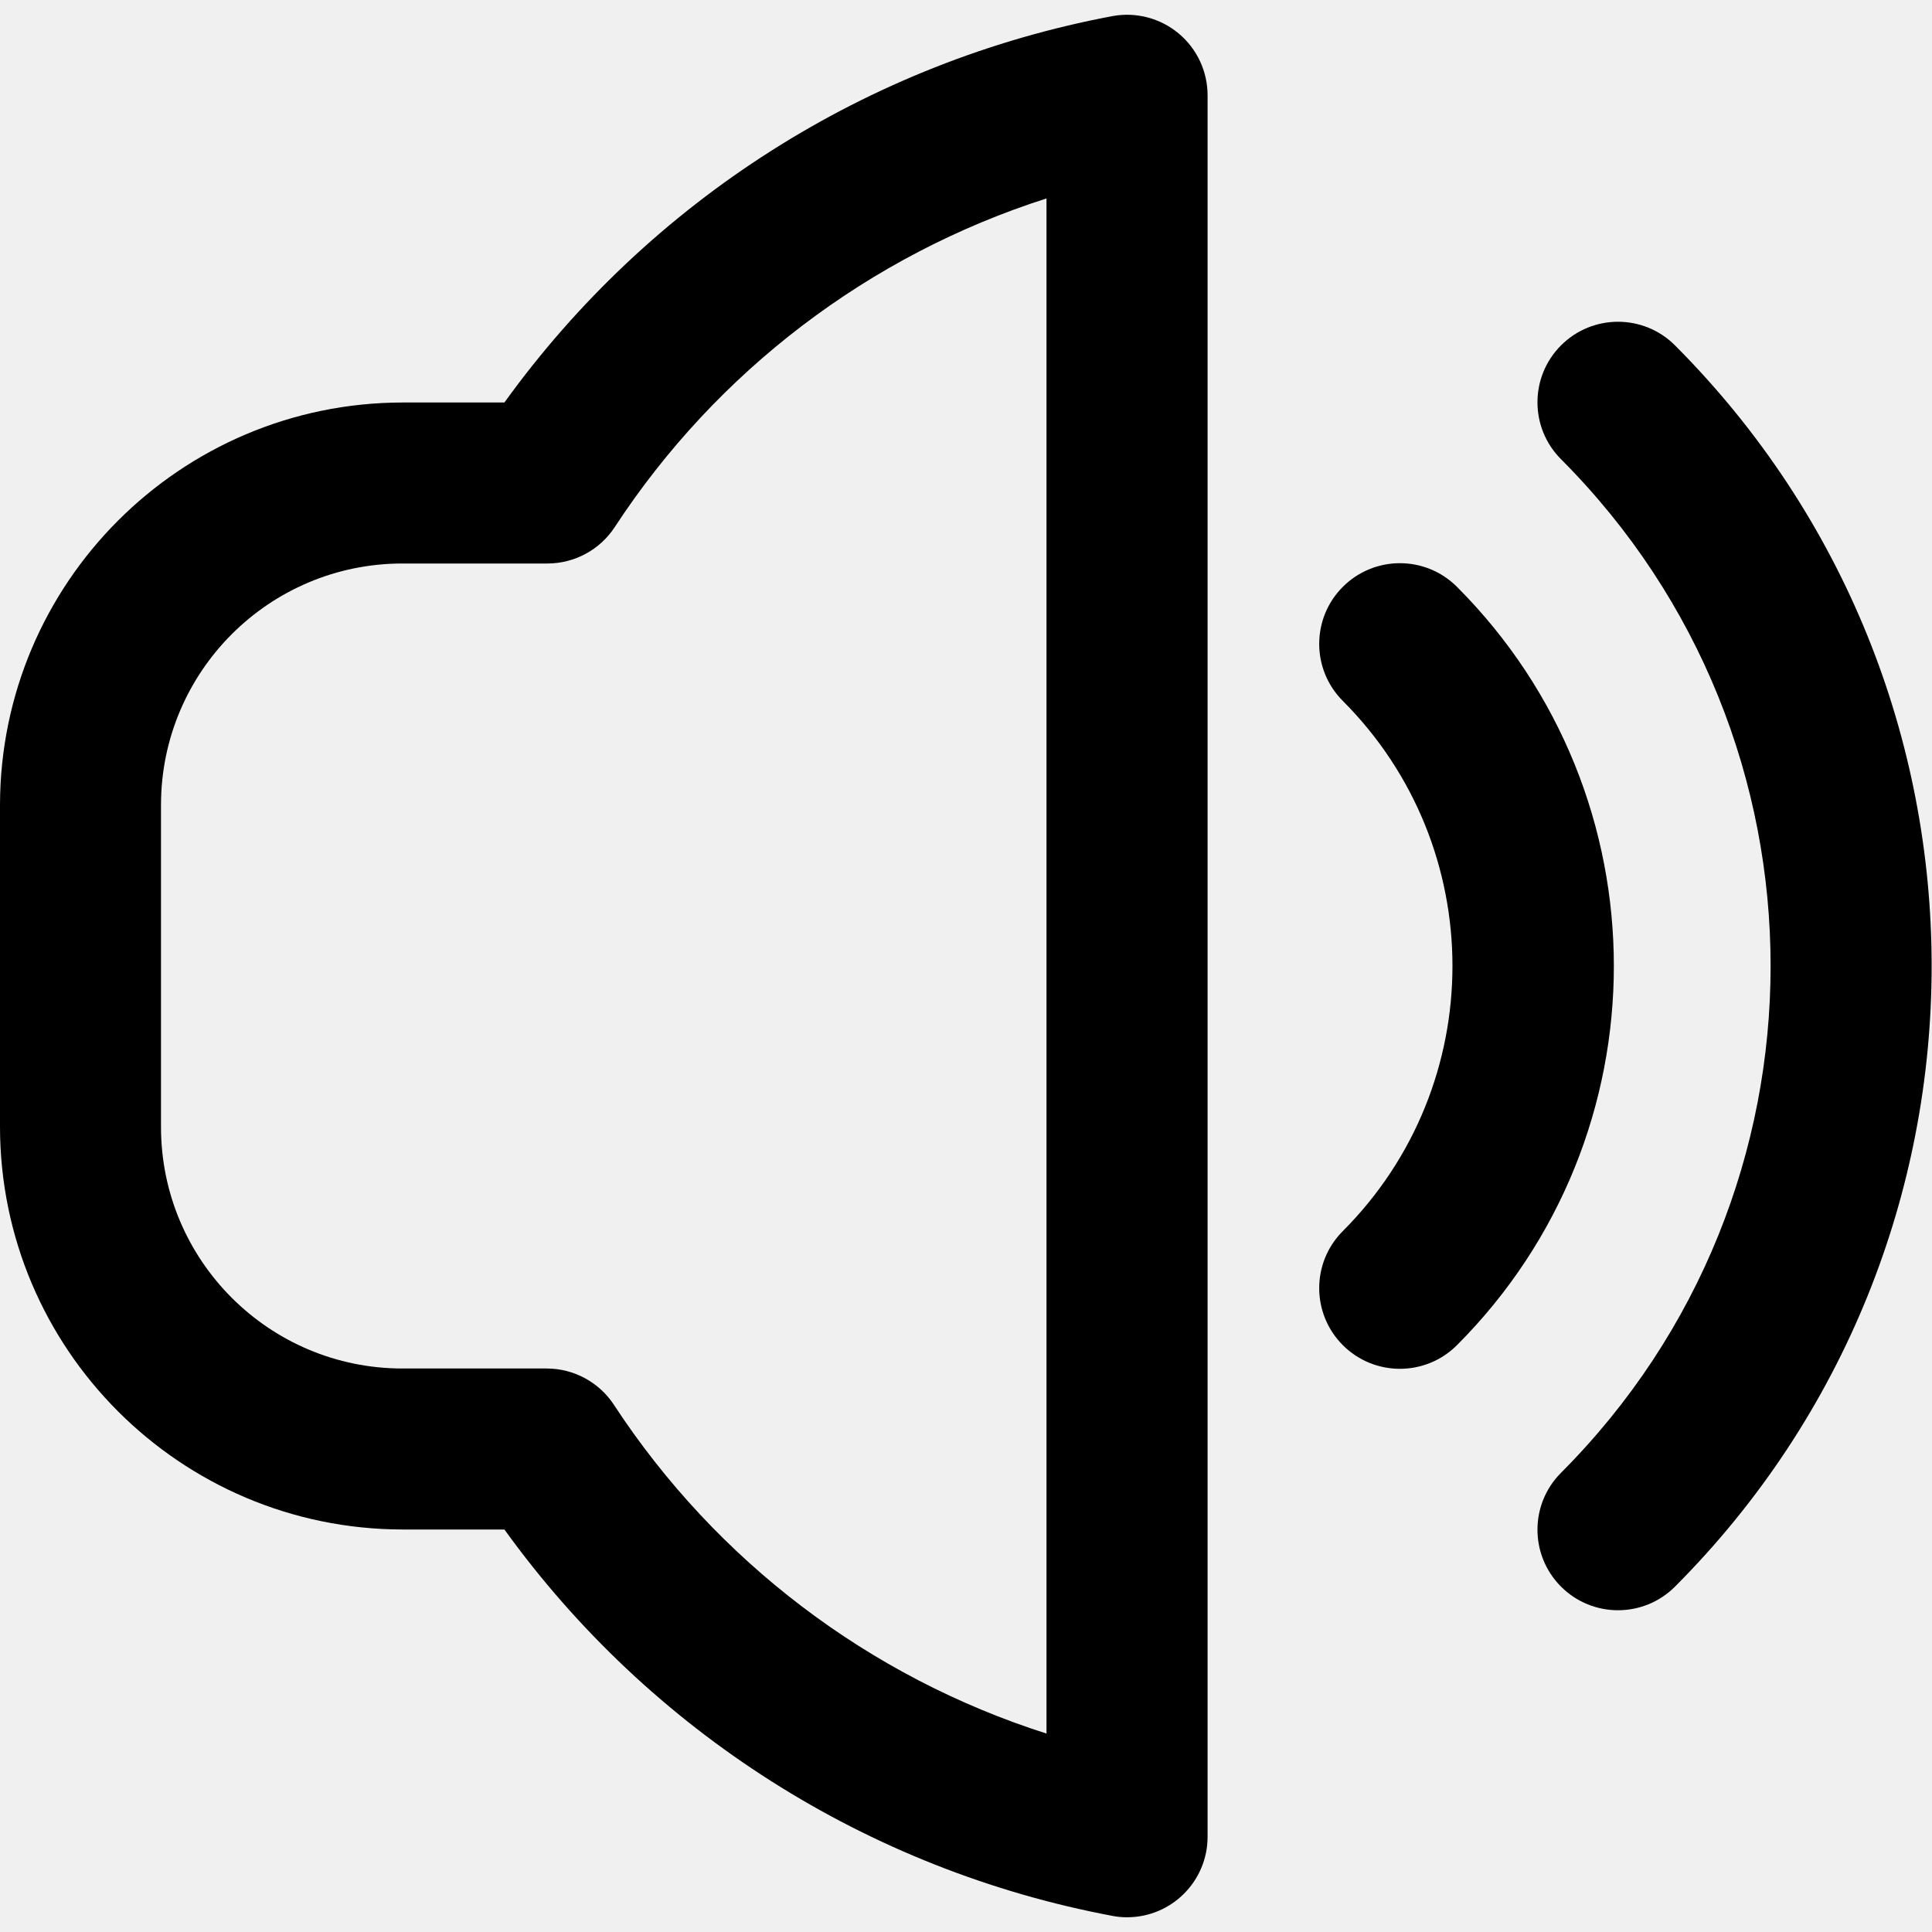
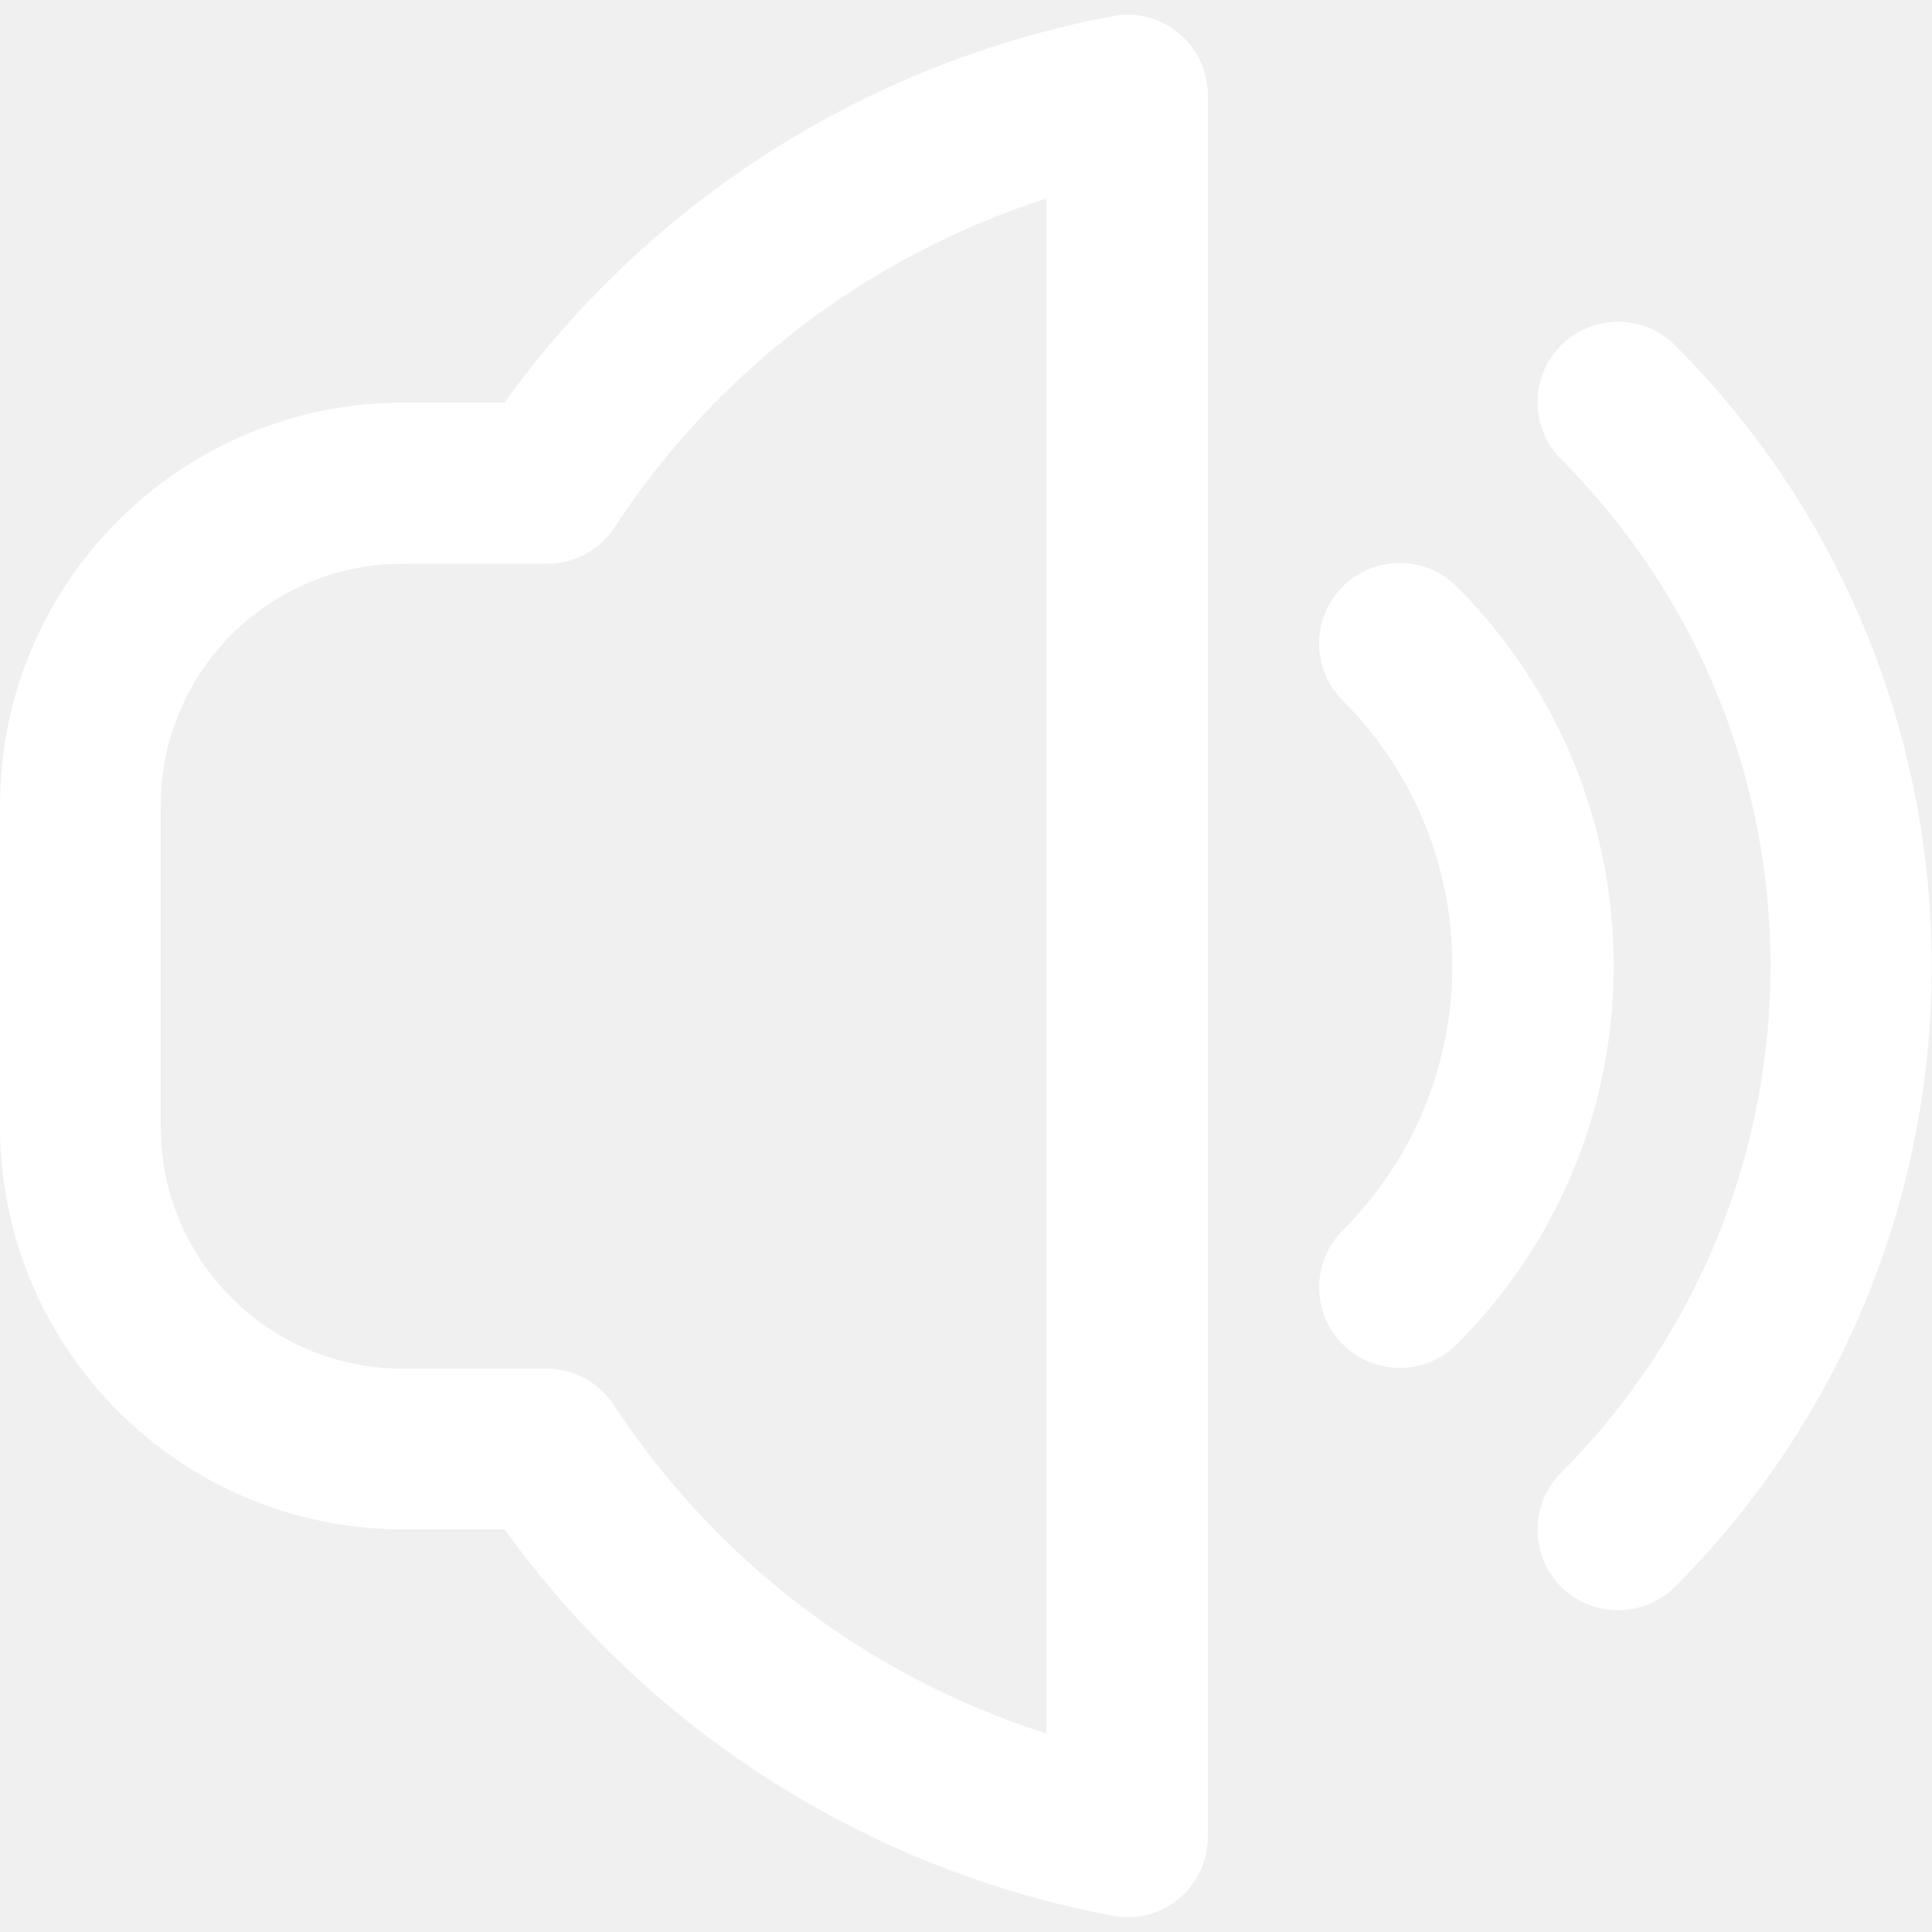
- <svg xmlns="http://www.w3.org/2000/svg" id="Outline" viewBox="0 0 24 24" width="512" height="512">
-   <path d="M20.807,4.29a1,1,0,0,0-1.415,1.415,8.913,8.913,0,0,1,0,12.59,1,1,0,0,0,1.415,1.415A10.916,10.916,0,0,0,20.807,4.29Z" />
-   <path d="M18.1,7.291A1,1,0,0,0,16.68,8.706a4.662,4.662,0,0,1,0,6.588A1,1,0,0,0,18.1,16.709,6.666,6.666,0,0,0,18.1,7.291Z" />
-   <path d="M13.82.2A12.054,12.054,0,0,0,6.266,5H5a5.008,5.008,0,0,0-5,5v4a5.008,5.008,0,0,0,5,5H6.266A12.059,12.059,0,0,0,13.82,23.8a.917.917,0,0,0,.181.017,1,1,0,0,0,1-1V1.186A1,1,0,0,0,13.82.2ZM13,21.535a10.083,10.083,0,0,1-5.371-4.08A1,1,0,0,0,6.792,17H5a3,3,0,0,1-3-3V10A3,3,0,0,1,5,7h1.8a1,1,0,0,0,.837-.453A10.079,10.079,0,0,1,13,2.465Z" />
+ <svg xmlns="http://www.w3.org/2000/svg" version="1.1" id="Outline" x="0px" y="0px" viewBox="0 0 512 512" style="enable-background:new 0 0 512 512;" xml:space="preserve">
+   <style type="text/css">
+ 	.st0{fill:#FFFFFF;}
+ </style>
+   <path class="st0" d="M443.9,91.5c-8.3-8.3-21.9-8.3-30.2,0s-8.3,21.9,0,30.2c74,74.2,74,194.4,0,268.6c-8.3,8.3-8.3,21.9,0,30.2  c8.3,8.3,21.9,8.3,30.2,0C534.6,329.6,534.6,182.4,443.9,91.5z" />
+   <path class="st0" d="M386.1,155.5c-8.3-8.4-21.9-8.4-30.2-0.1c-8.4,8.3-8.4,21.9-0.1,30.2c38.8,38.8,38.8,101.7,0,140.5  c-8.3,8.4-8.3,21.9,0.1,30.2c8.4,8.3,21.9,8.3,30.2-0.1l0,0C441.5,300.9,441.5,211.1,386.1,155.5z" />
+   <path class="st0" d="M294.8,4.3C230,16.5,172.3,53.1,133.7,106.7h-27C47.8,106.8,0.1,154.5,0,213.3v85.3  c0.1,58.9,47.8,106.6,106.7,106.7h27c38.6,53.5,96.3,90.2,161.2,102.4c1.3,0.2,2.6,0.4,3.9,0.4c11.8,0,21.3-9.6,21.3-21.3V25.3  c0-11.8-9.5-21.4-21.3-21.4C297.4,3.9,296.1,4,294.8,4.3z M277.3,459.4c-47.1-15-87.5-45.7-114.6-87c-3.9-6-10.6-9.7-17.9-9.7h-38.2  c-35.3,0-64-28.7-64-64v-85.3c0-35.3,28.7-64,64-64h38.4c7.2,0,13.9-3.6,17.9-9.7c27-41.3,67.4-72,114.4-87.1V459.4z" />
</svg>
